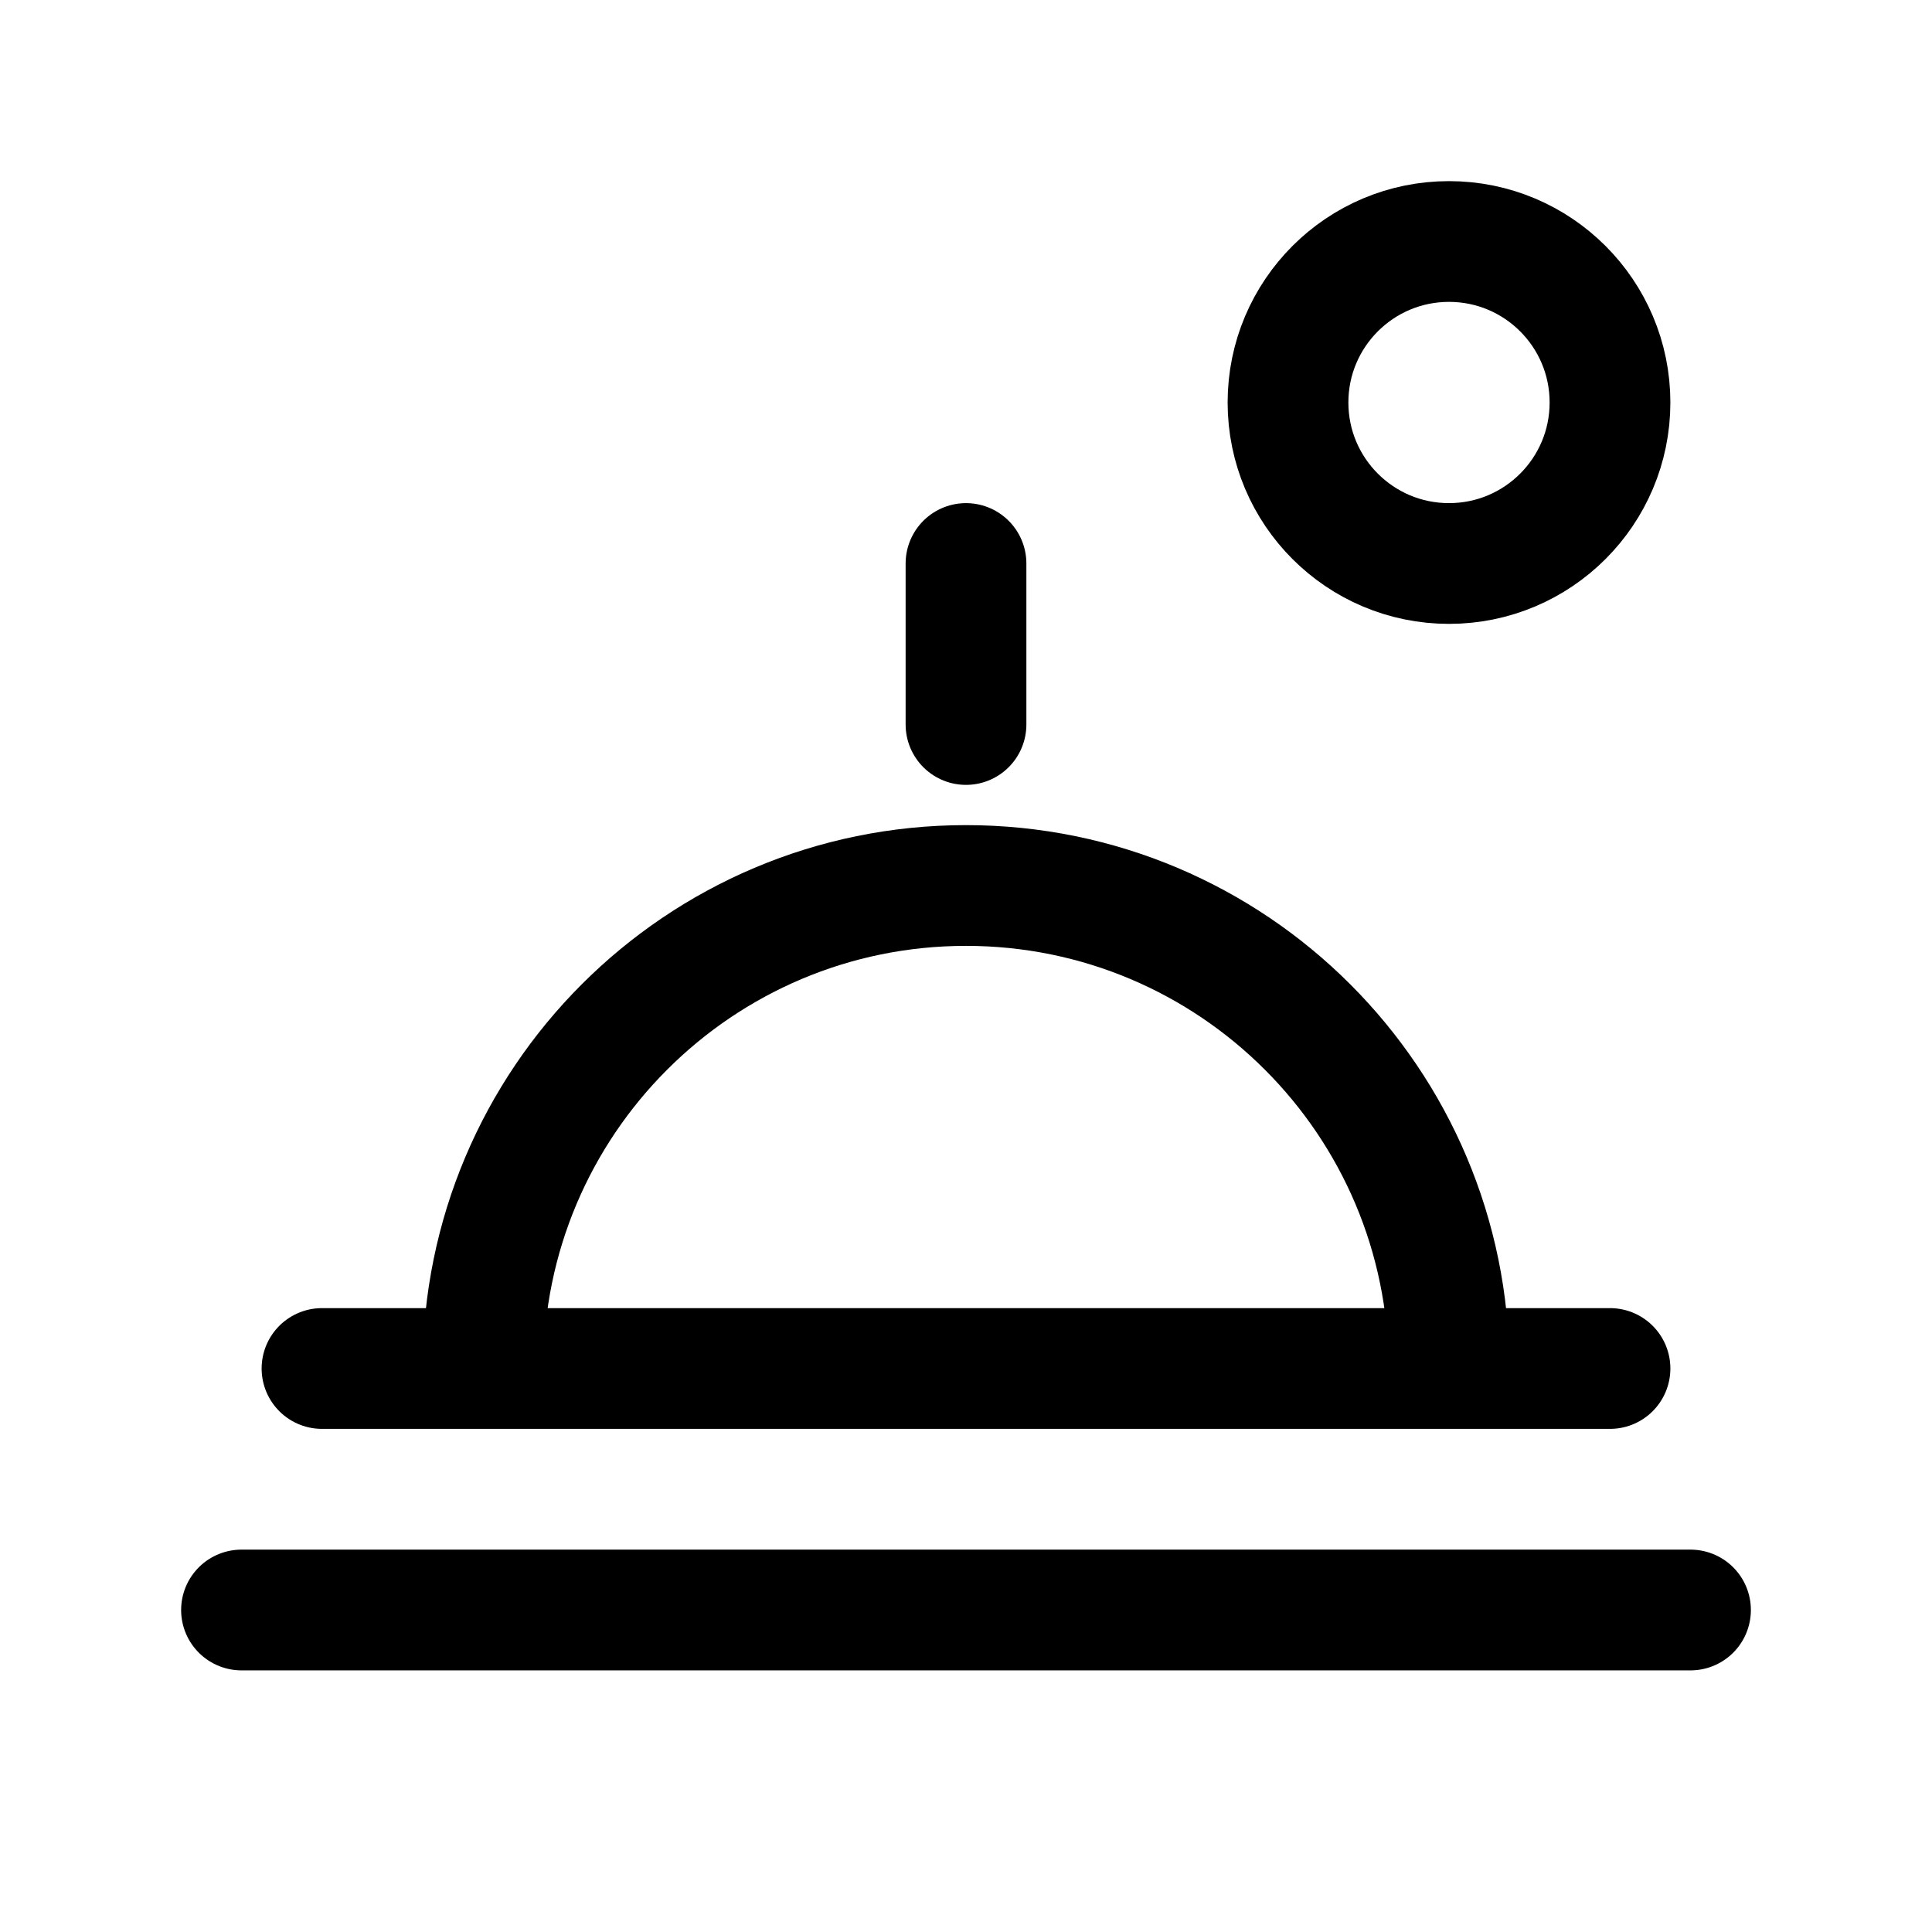
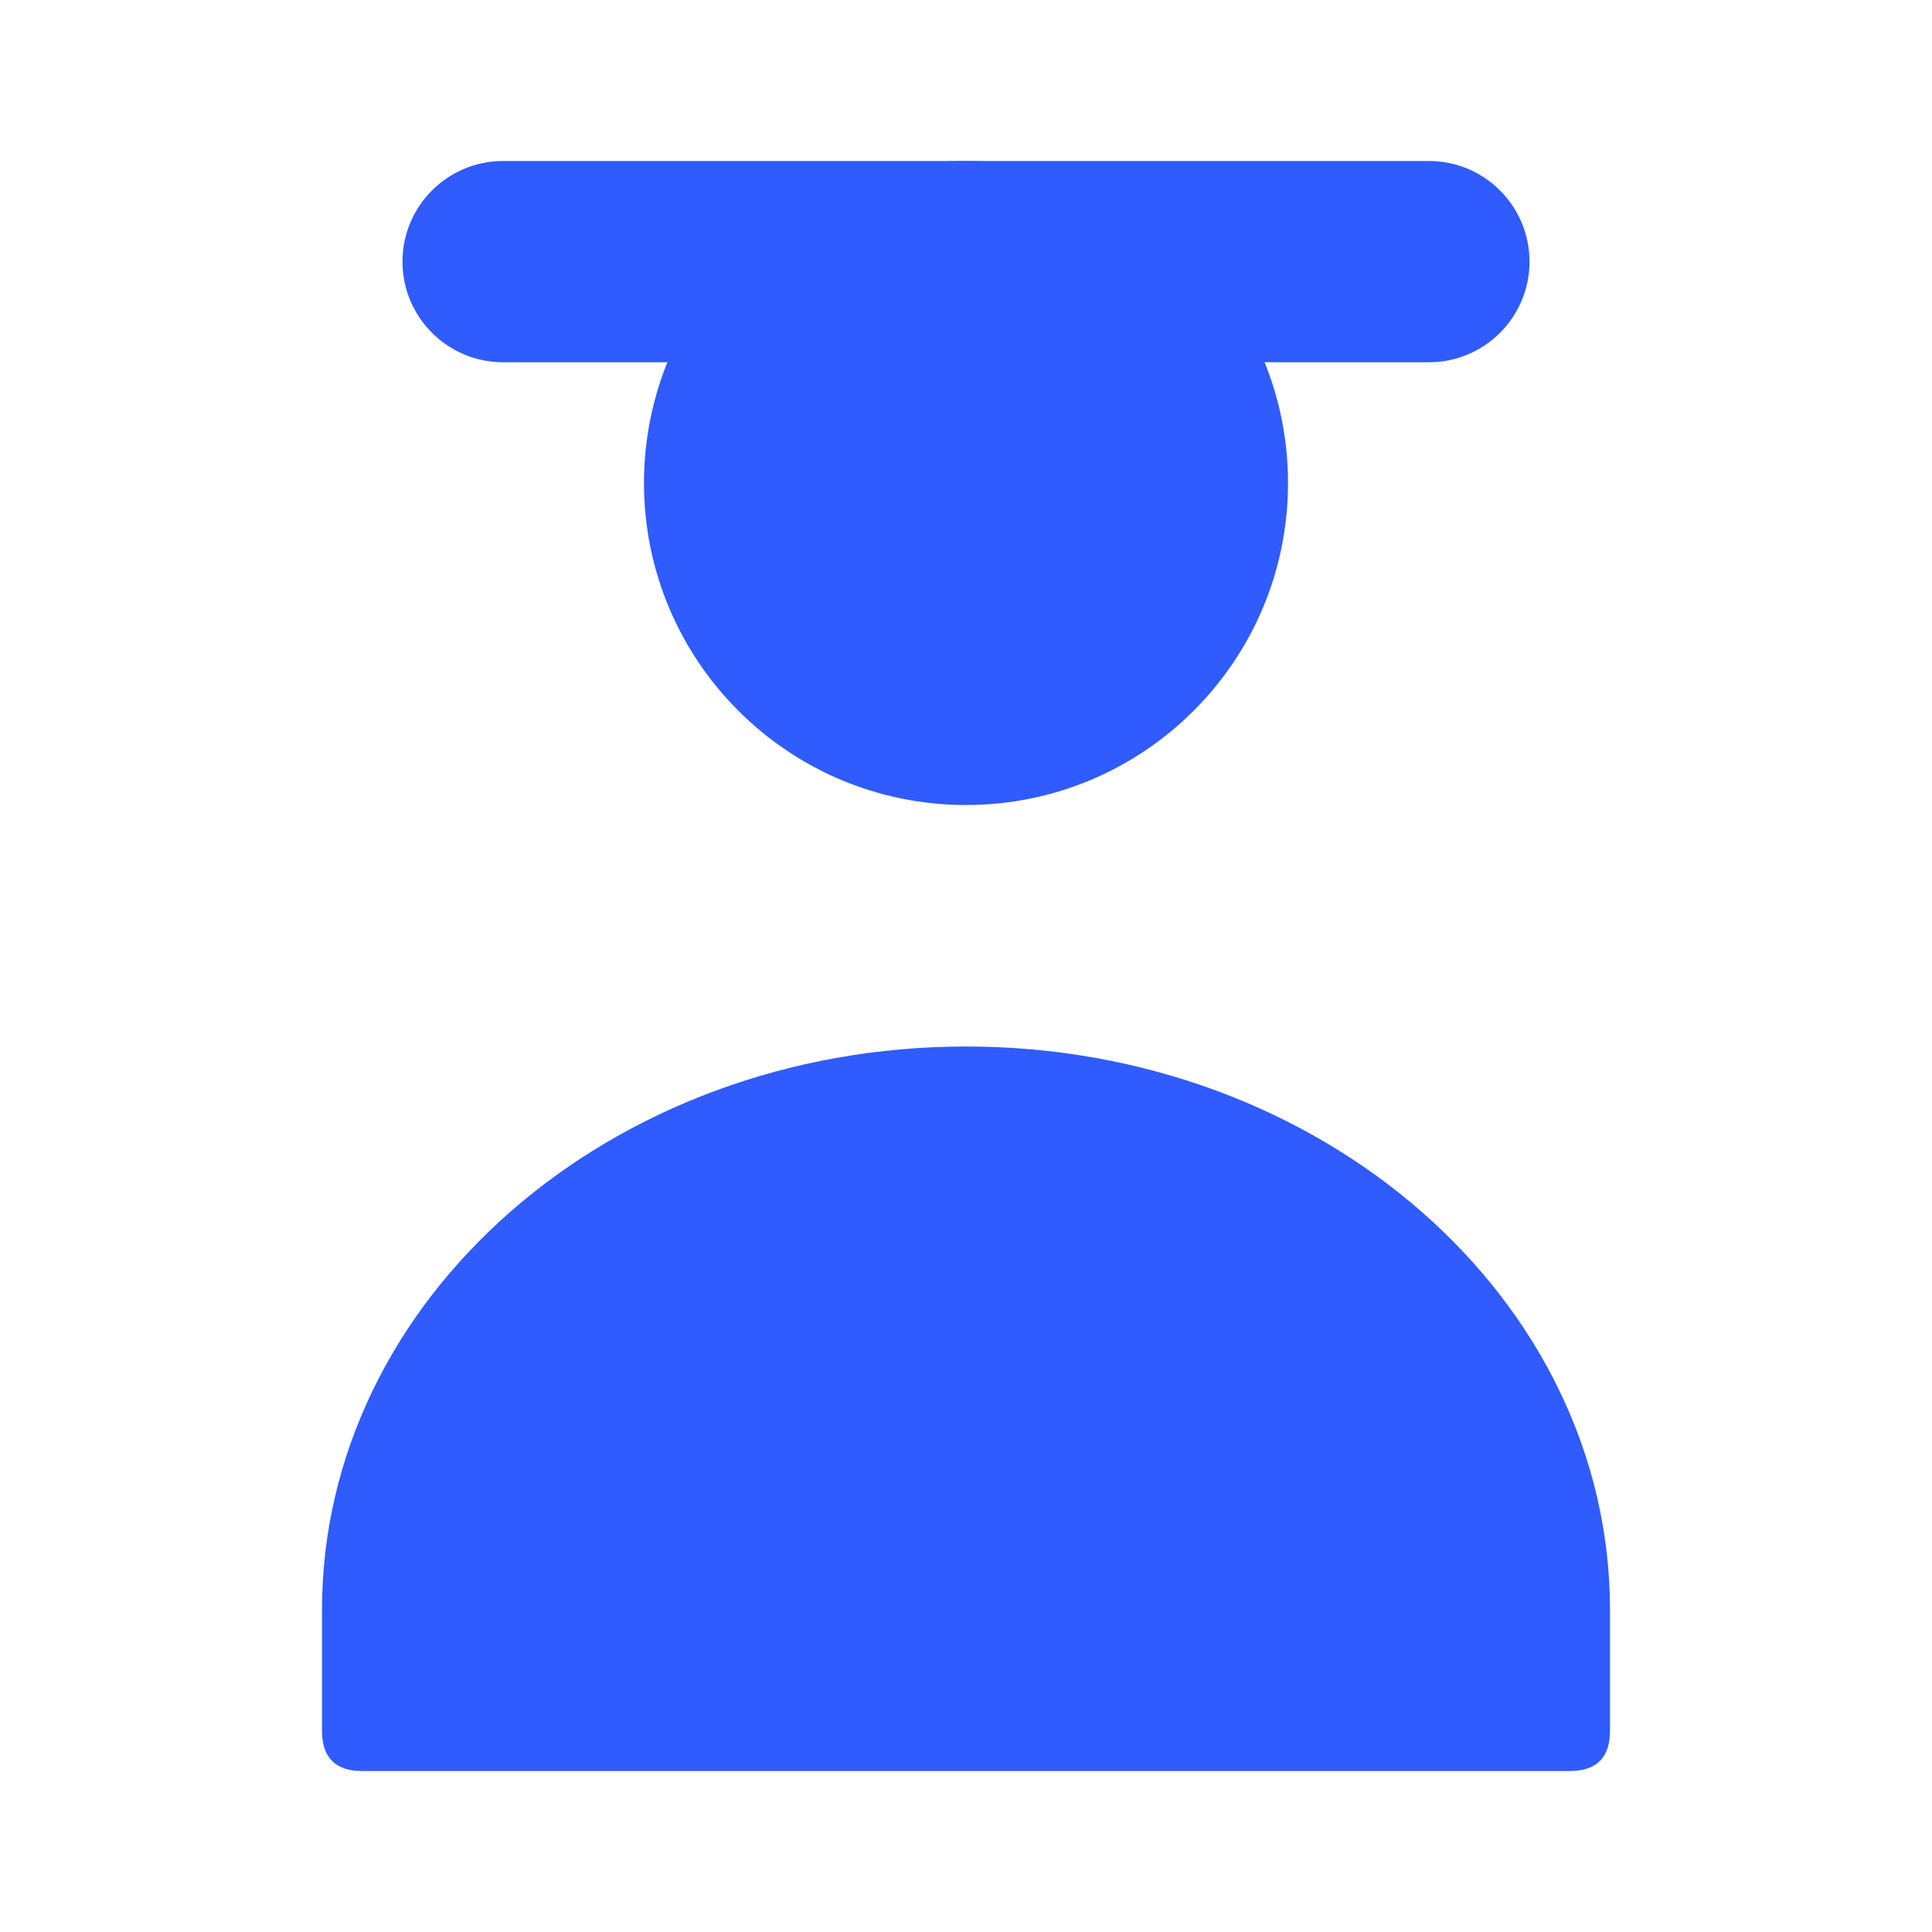
- <svg xmlns="http://www.w3.org/2000/svg" width="24" height="24" viewBox="0 0 24 24" fill="none" stroke="currentColor" stroke-width="1.5" stroke-linecap="round" stroke-linejoin="round">
-   <path d="M4 17h16M6 17a6 6 0 0 1 12 0M12 9V7M3 20h18" />
-   <circle cx="18" cy="5" r="2" />
+ <svg xmlns="http://www.w3.org/2000/svg" viewBox="0 0 24 24" fill="currentColor" color="#2F5BFF" aria-hidden="true">
+   <g data-tone="primary">
+     <circle cx="12" cy="6" r="4" />
+     <path d="M4 20 A8 7 0 0 1 20 20 L20 21.5 Q20 22 19.5 22 L4.5 22 Q4 22 4 21.5 L4 20 Z" />
+     <rect x="5" y="2" width="14" height="2.5" rx="1.25" />
+   </g>
</svg>
